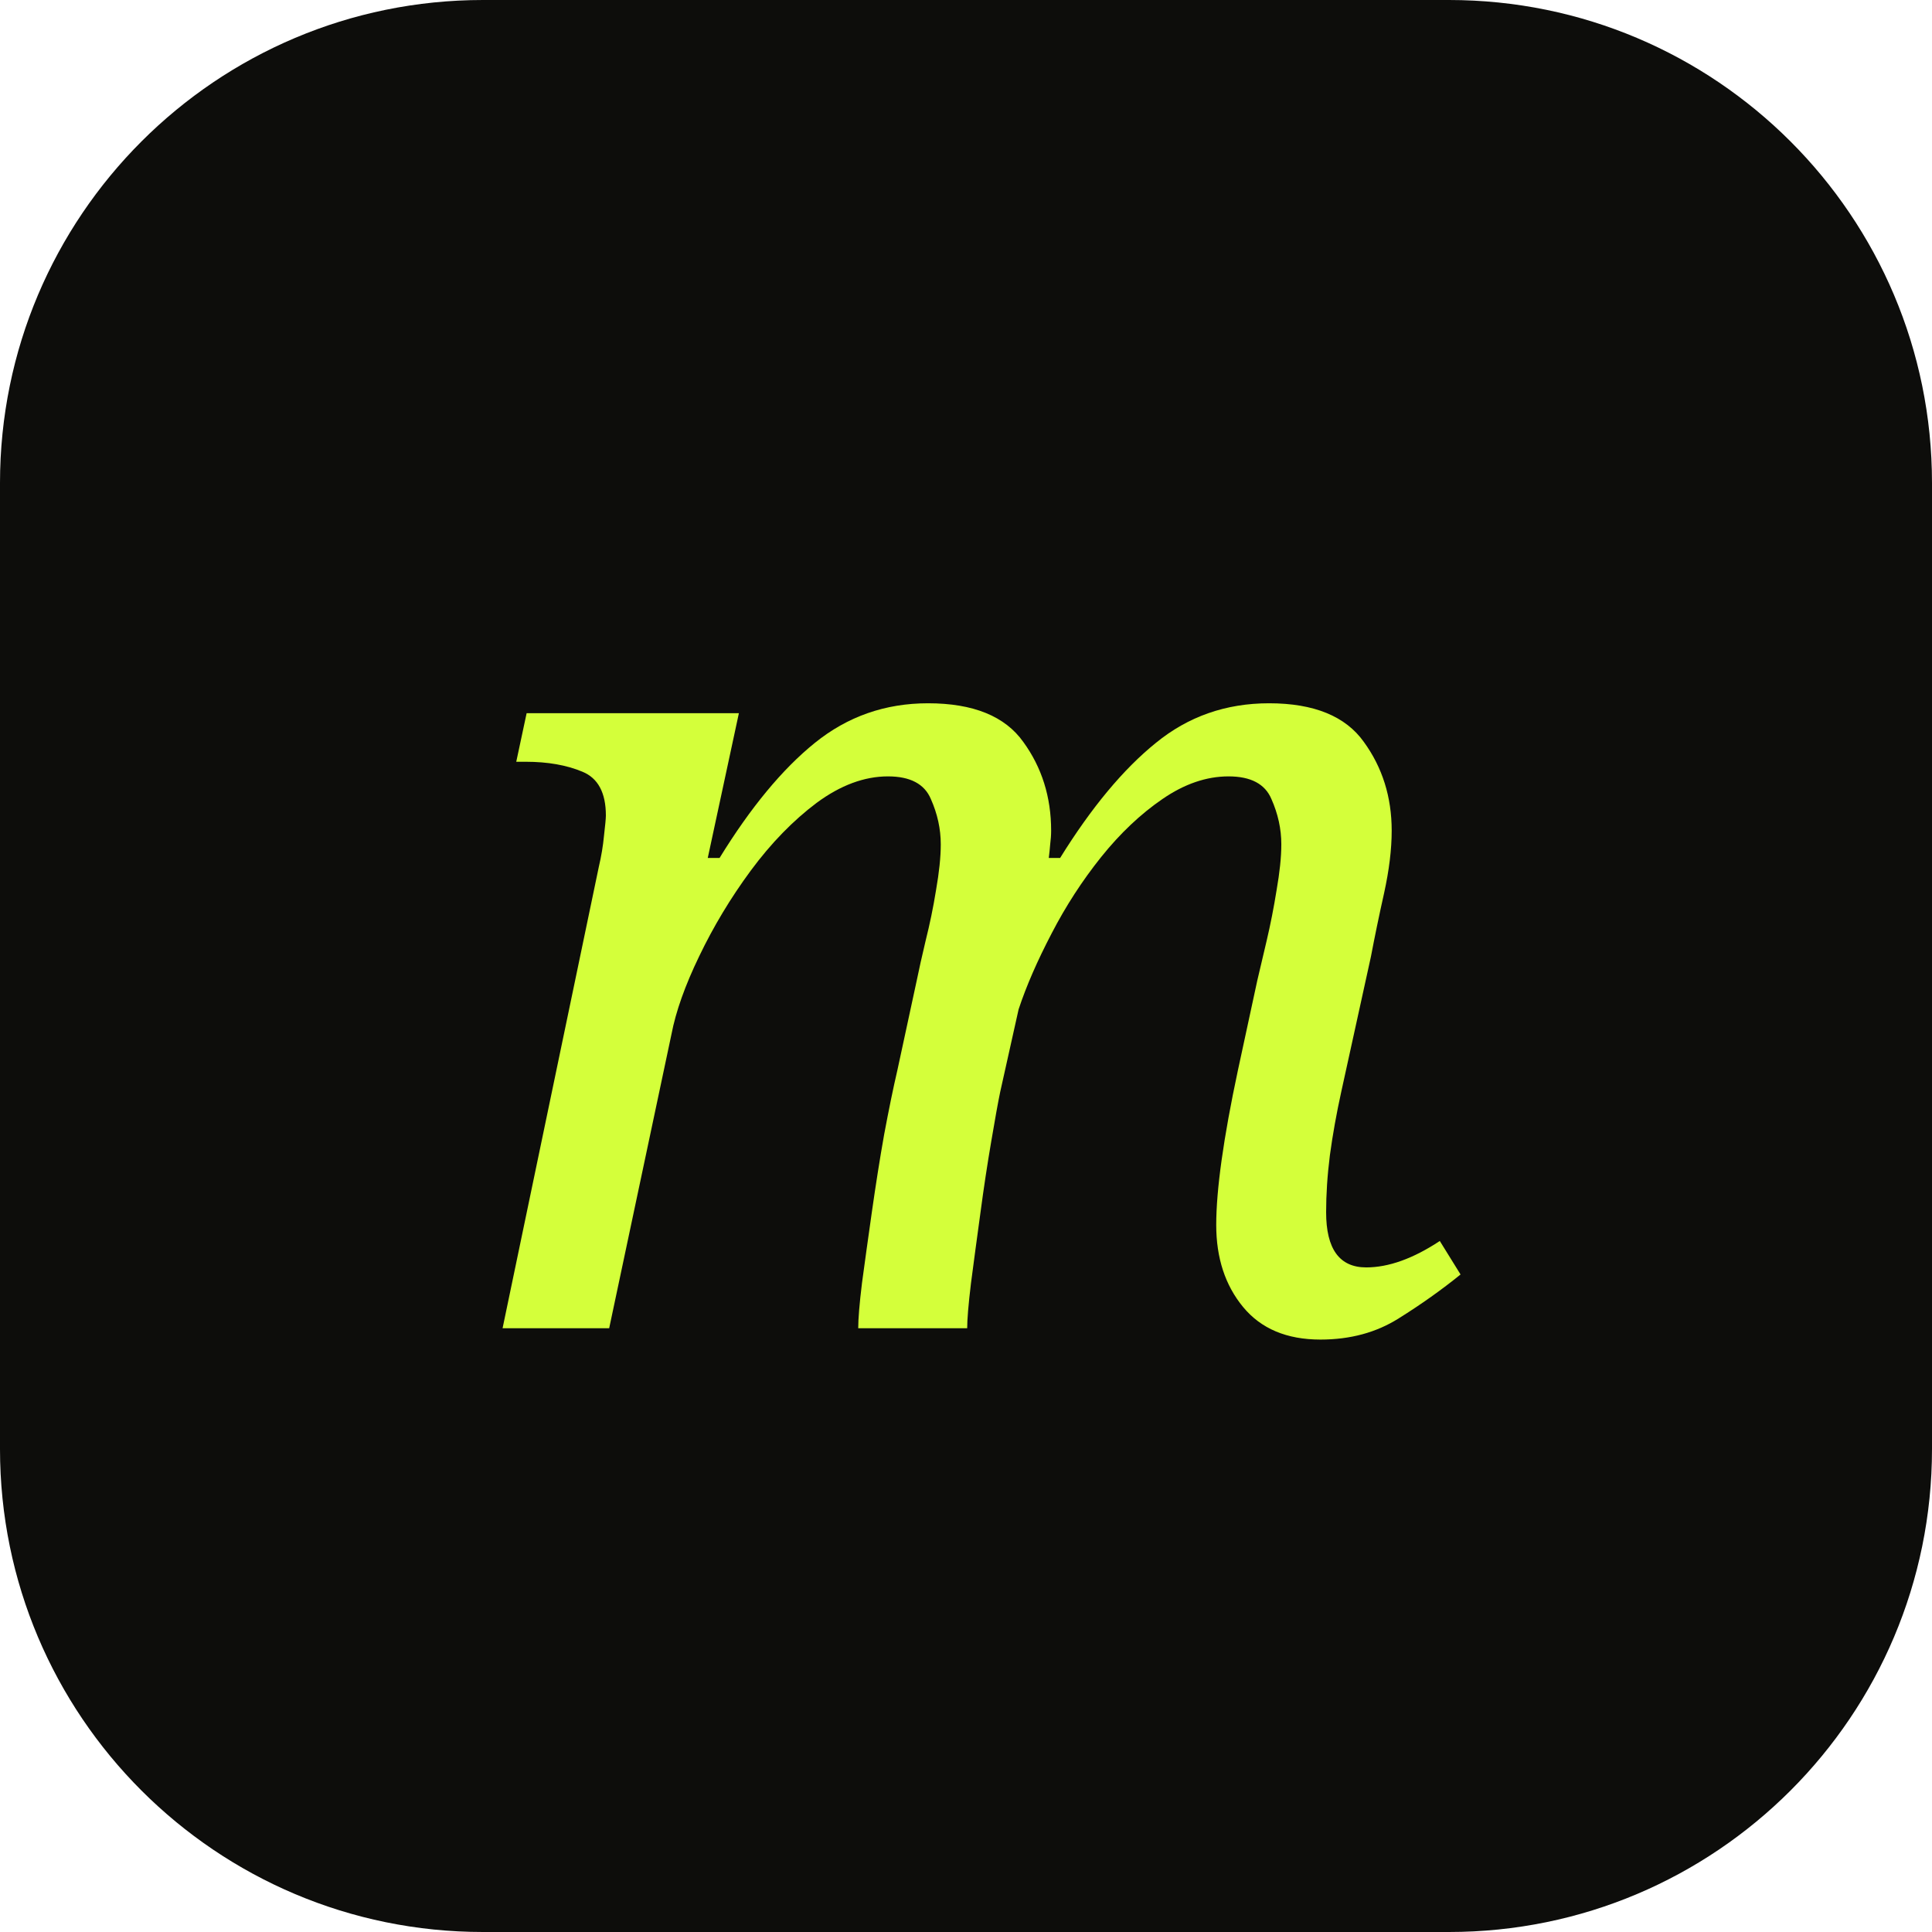
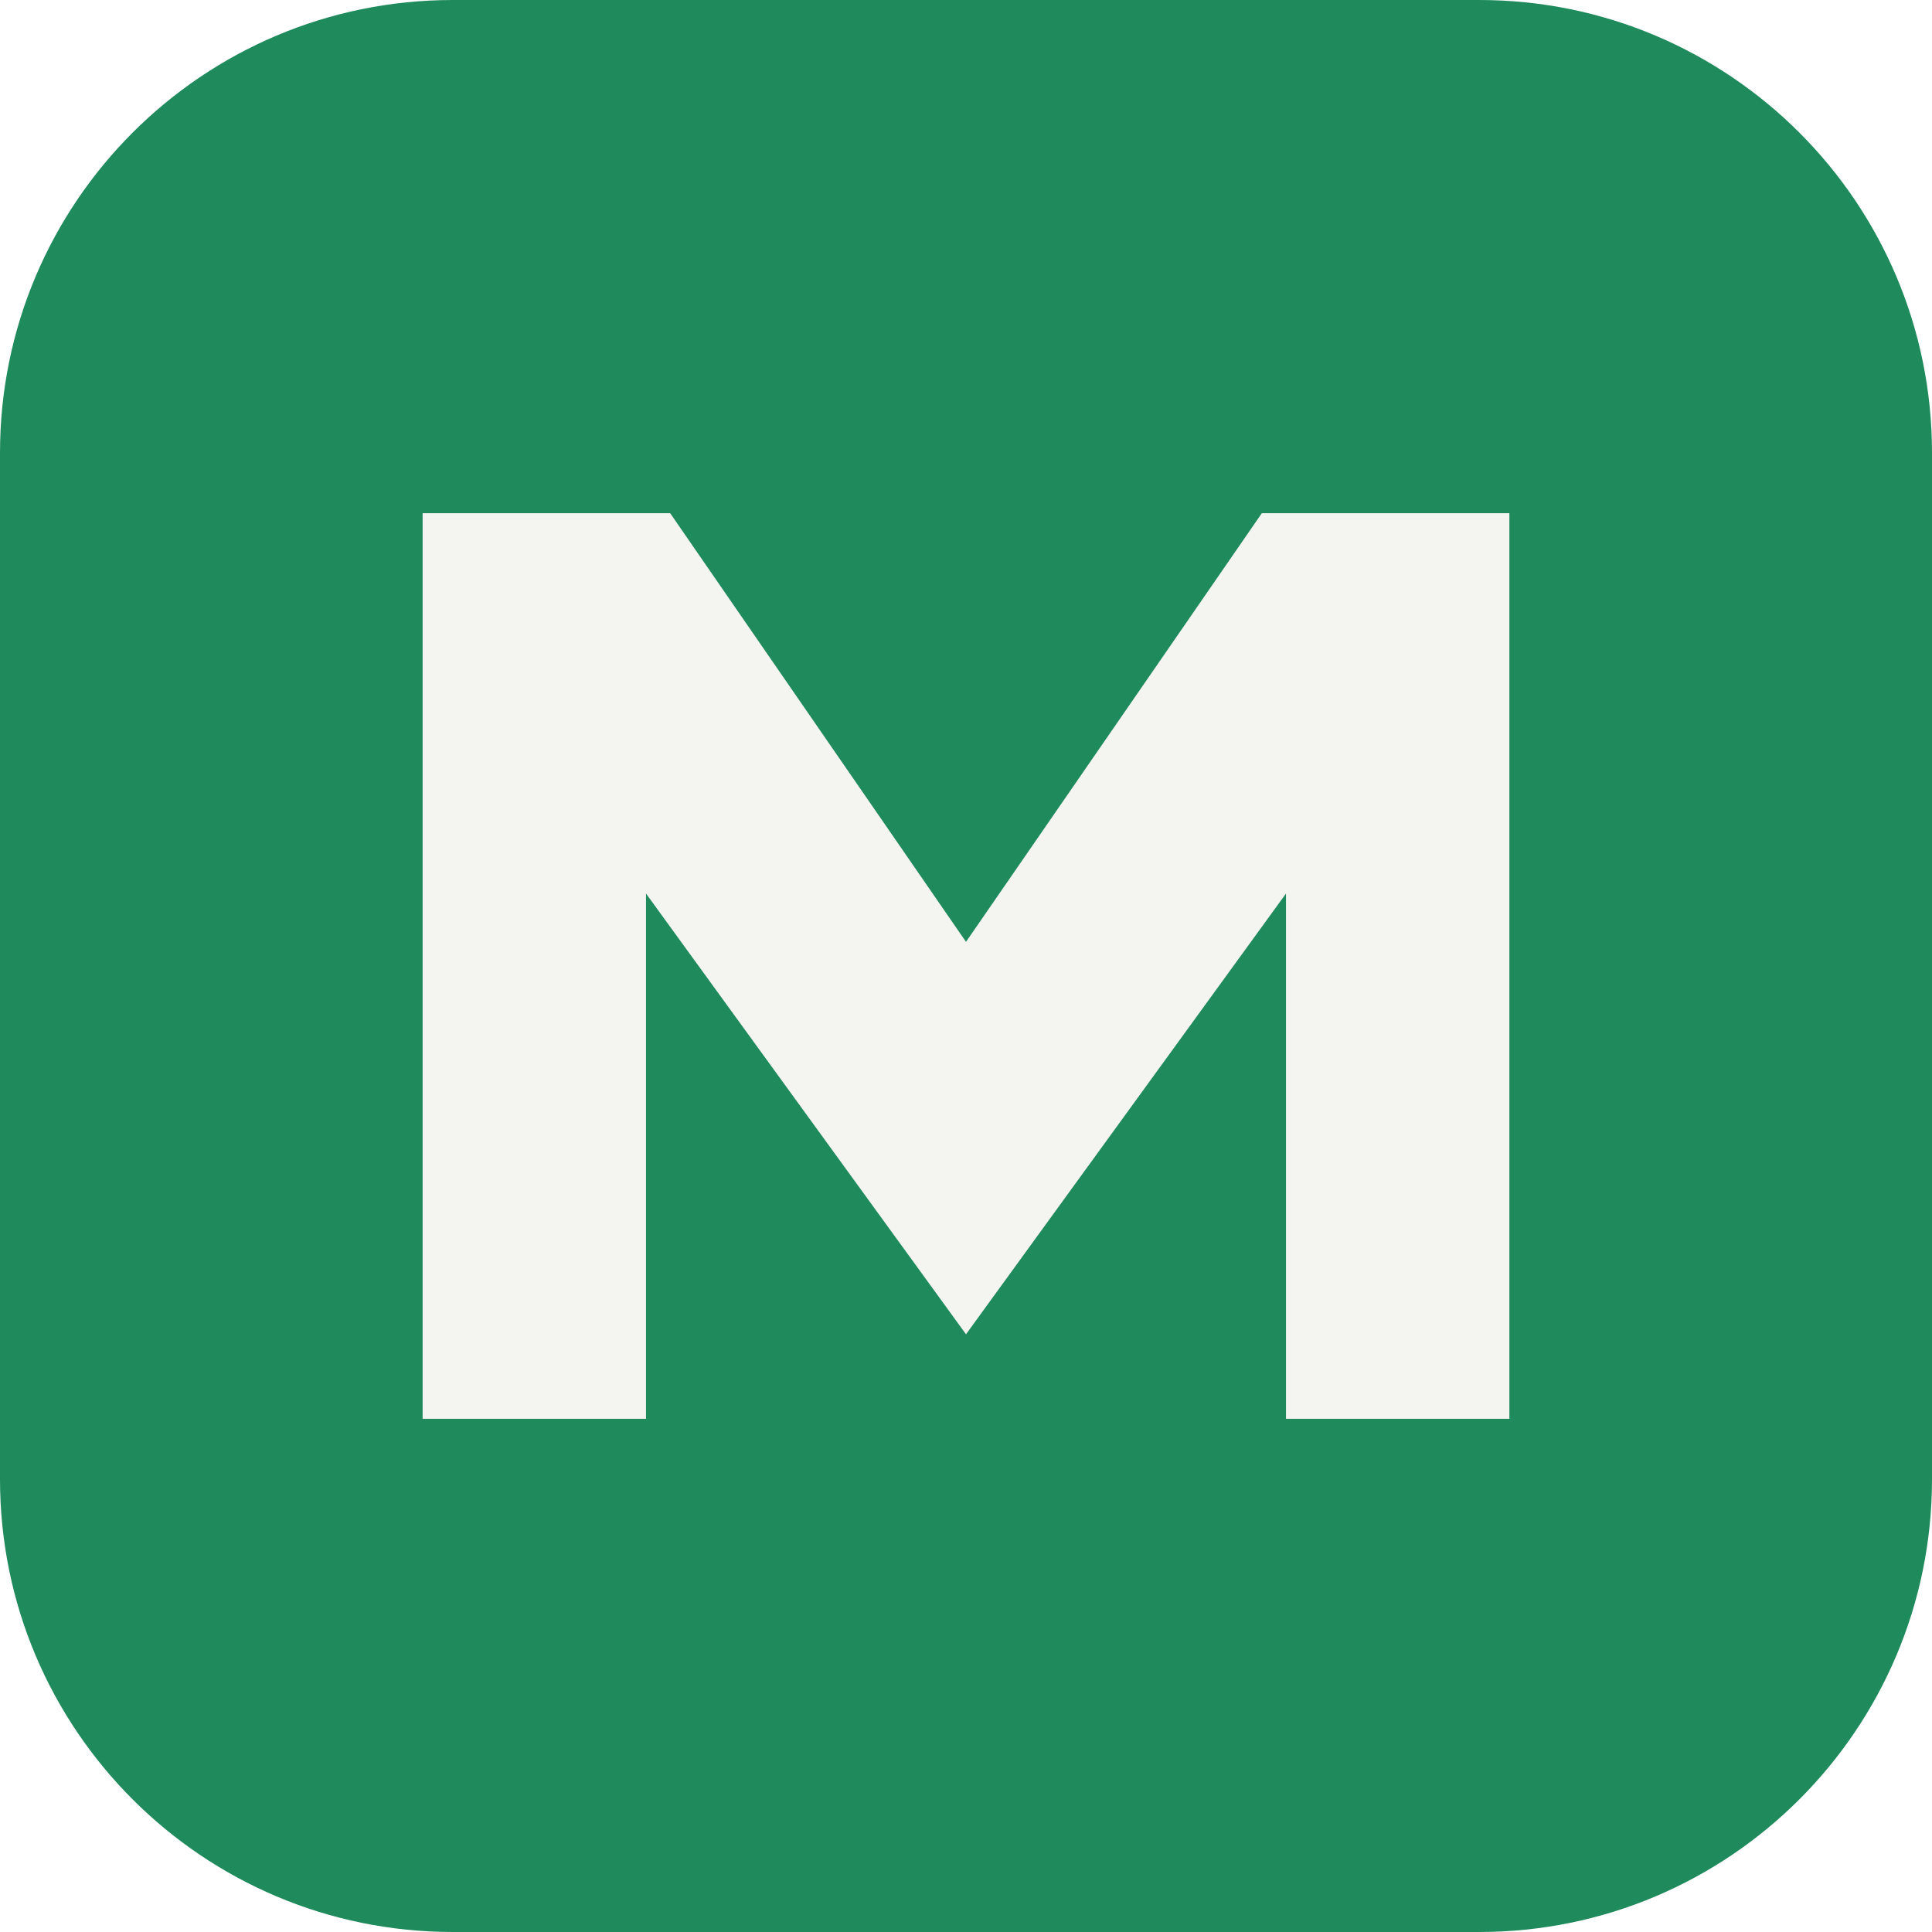
<svg xmlns="http://www.w3.org/2000/svg" viewBox="0 0 64 64">
-   <rect width="64" height="64" rx="16" fill="#0D0D0B" />
-   <text x="32" y="44" text-anchor="middle" font-family="Georgia, serif" font-style="italic" font-size="38" fill="#D4FF3A">m</text>
+   <rect width="64" height="64" rx="15" fill="#1F8A5B" />
+   <path d="M14 47V17h8.2L32 31.2 41.8 17H50v30h-7.4V29.6L32 44.2 21.4 29.6V47z" fill="#F4F4F0" />
</svg>
